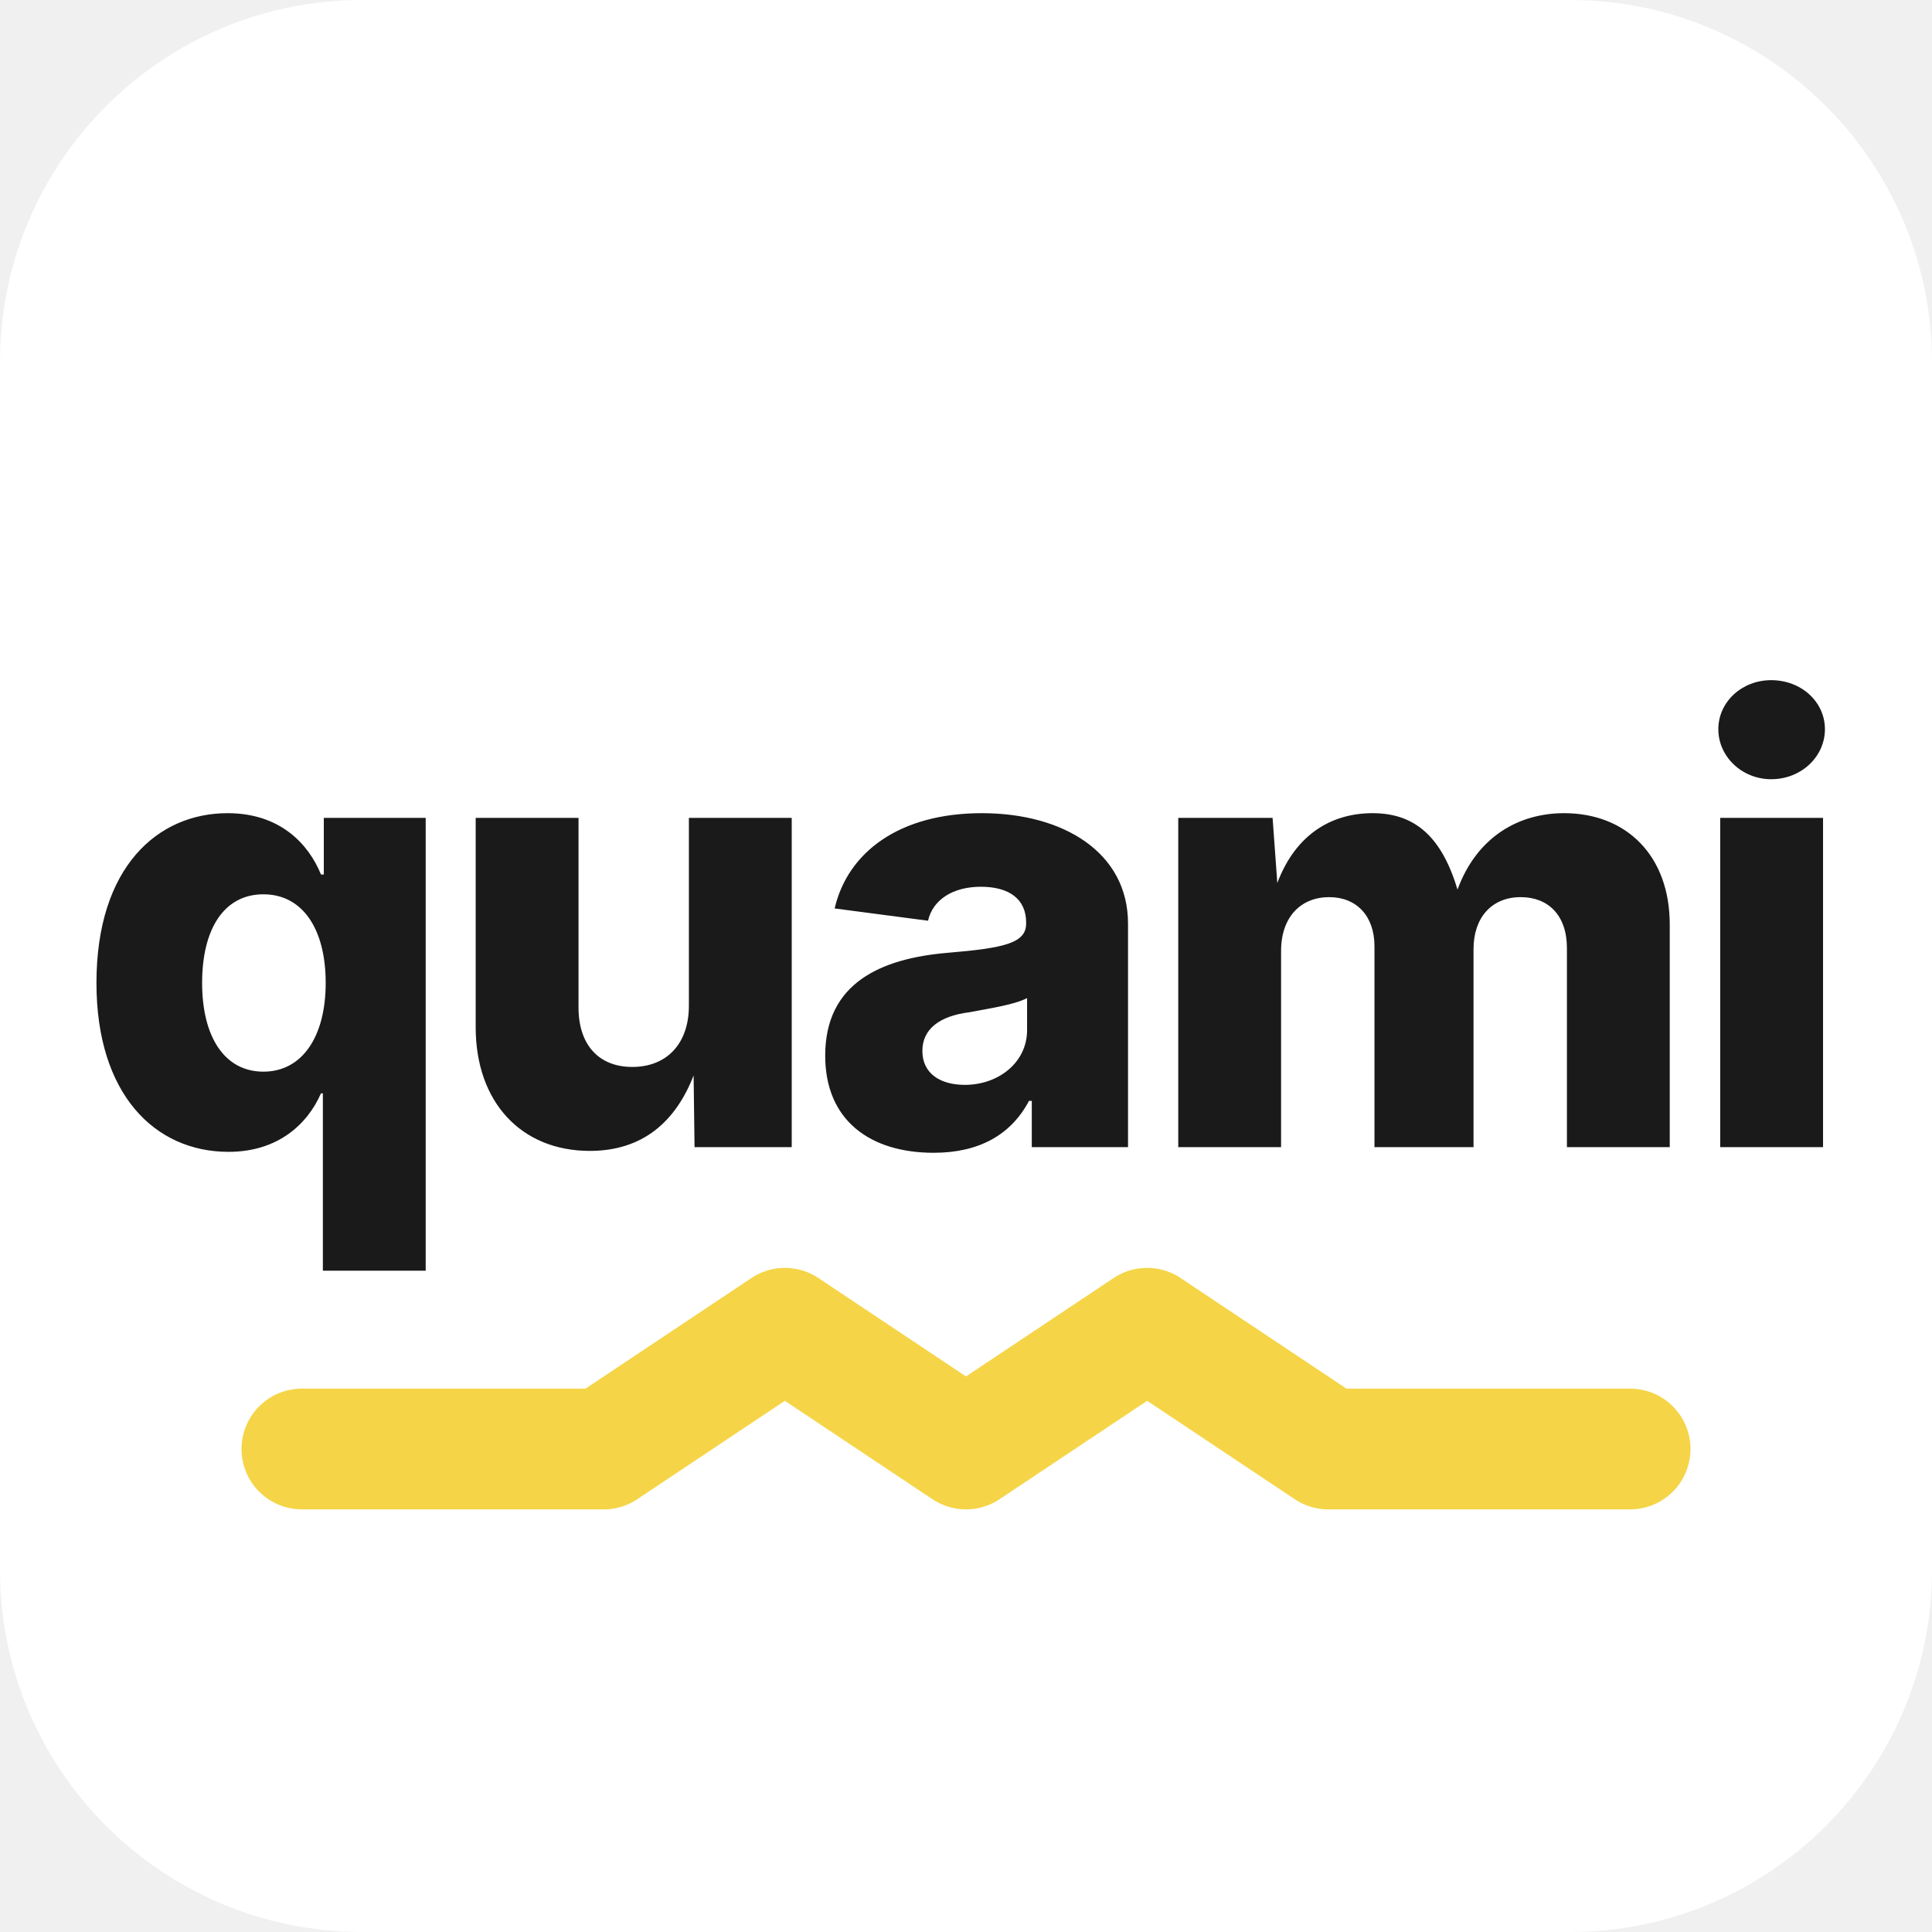
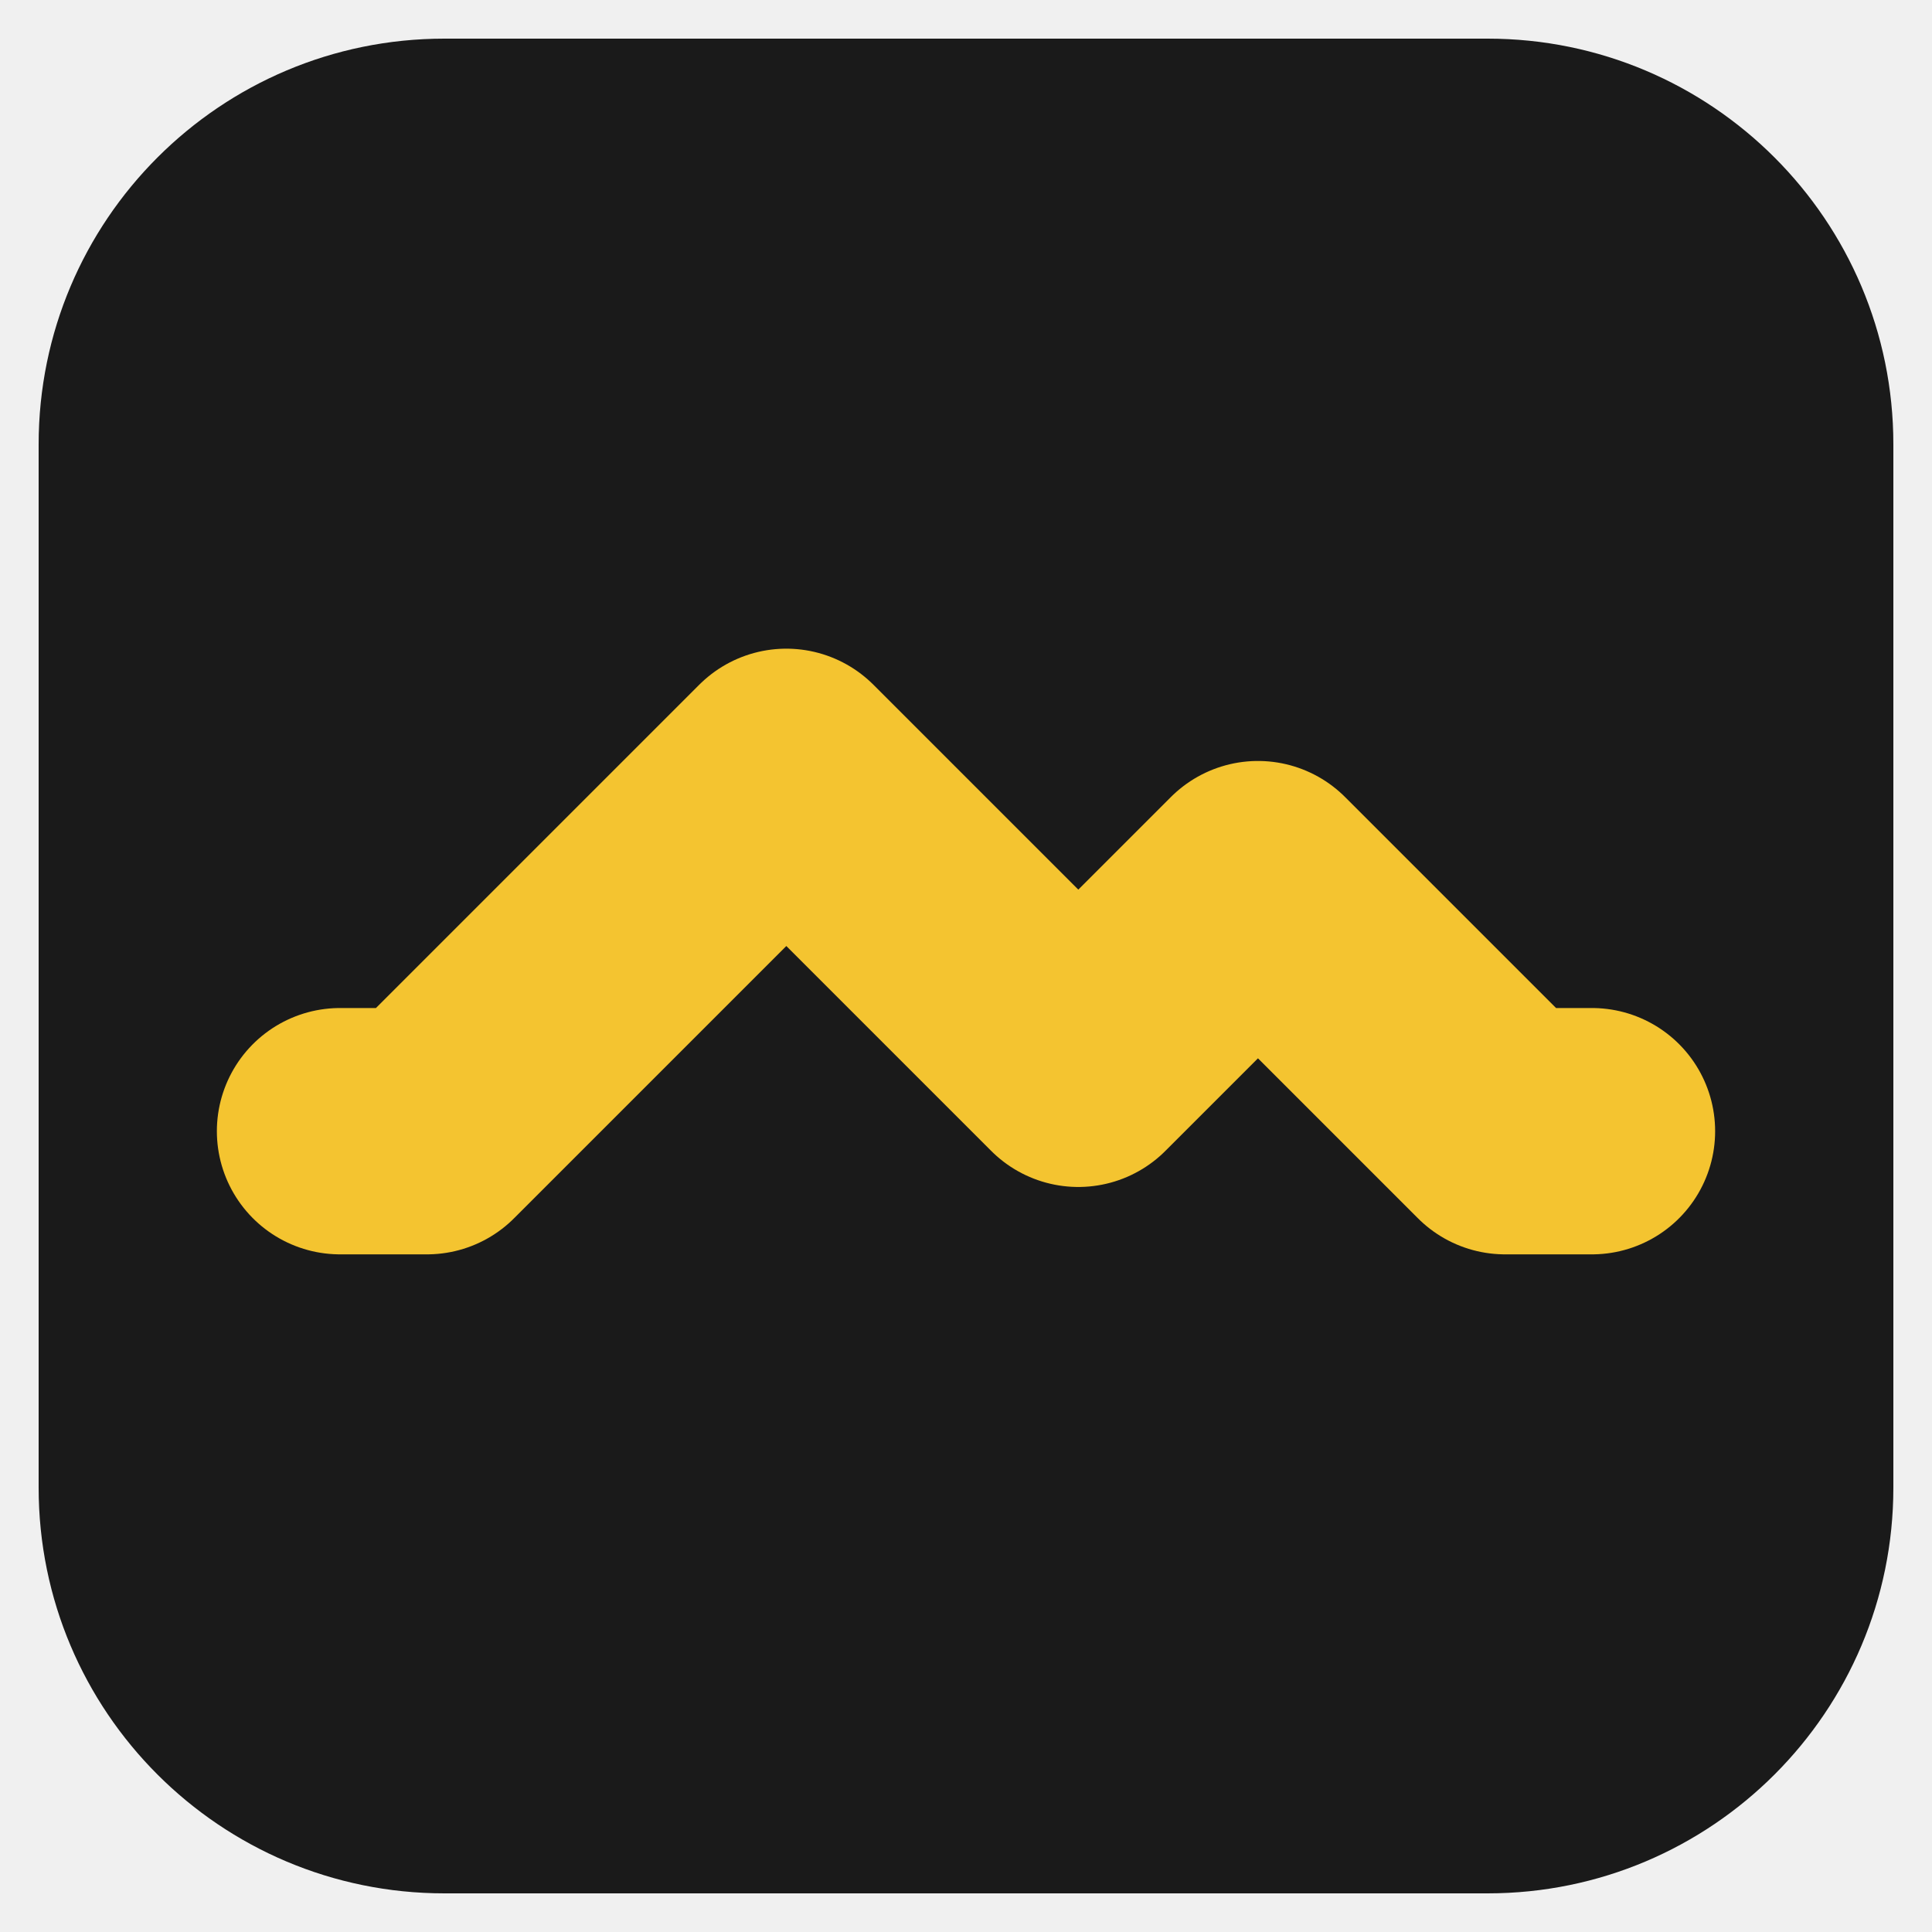
- <svg xmlns="http://www.w3.org/2000/svg" viewBox="0 0 32 32">
-   <rect width="32" height="32" rx="6" fill="#fff" />
-   <text x="16" y="19" font-family="system-ui, -apple-system, sans-serif" font-size="10" font-weight="800" text-anchor="middle" fill="#1a1a1a" letter-spacing="-0.03em">quami</text>
-   <path d="M5,24 L10,24 L13,22 L16,24 L19,22 L22,24 L27,24" fill="none" stroke="#F5D547" stroke-width="2" stroke-linecap="round" stroke-linejoin="round" />
+ <svg xmlns="http://www.w3.org/2000/svg" viewBox="0 0 256 256" width="256" height="256">
+   <g transform="translate(5.12 5.12) scale(0.96)">
+     <rect width="256" height="256" rx="56" fill="#1A1A1A" />
+     <path d="M41.6 150.8H53.6L103.2 101.2L143.5 141.5L168.3 116.7L202.4 150.8H214.4" fill="none" stroke="#F4C430" stroke-width="34" stroke-linecap="round" stroke-linejoin="round" />
+   </g>
</svg>
